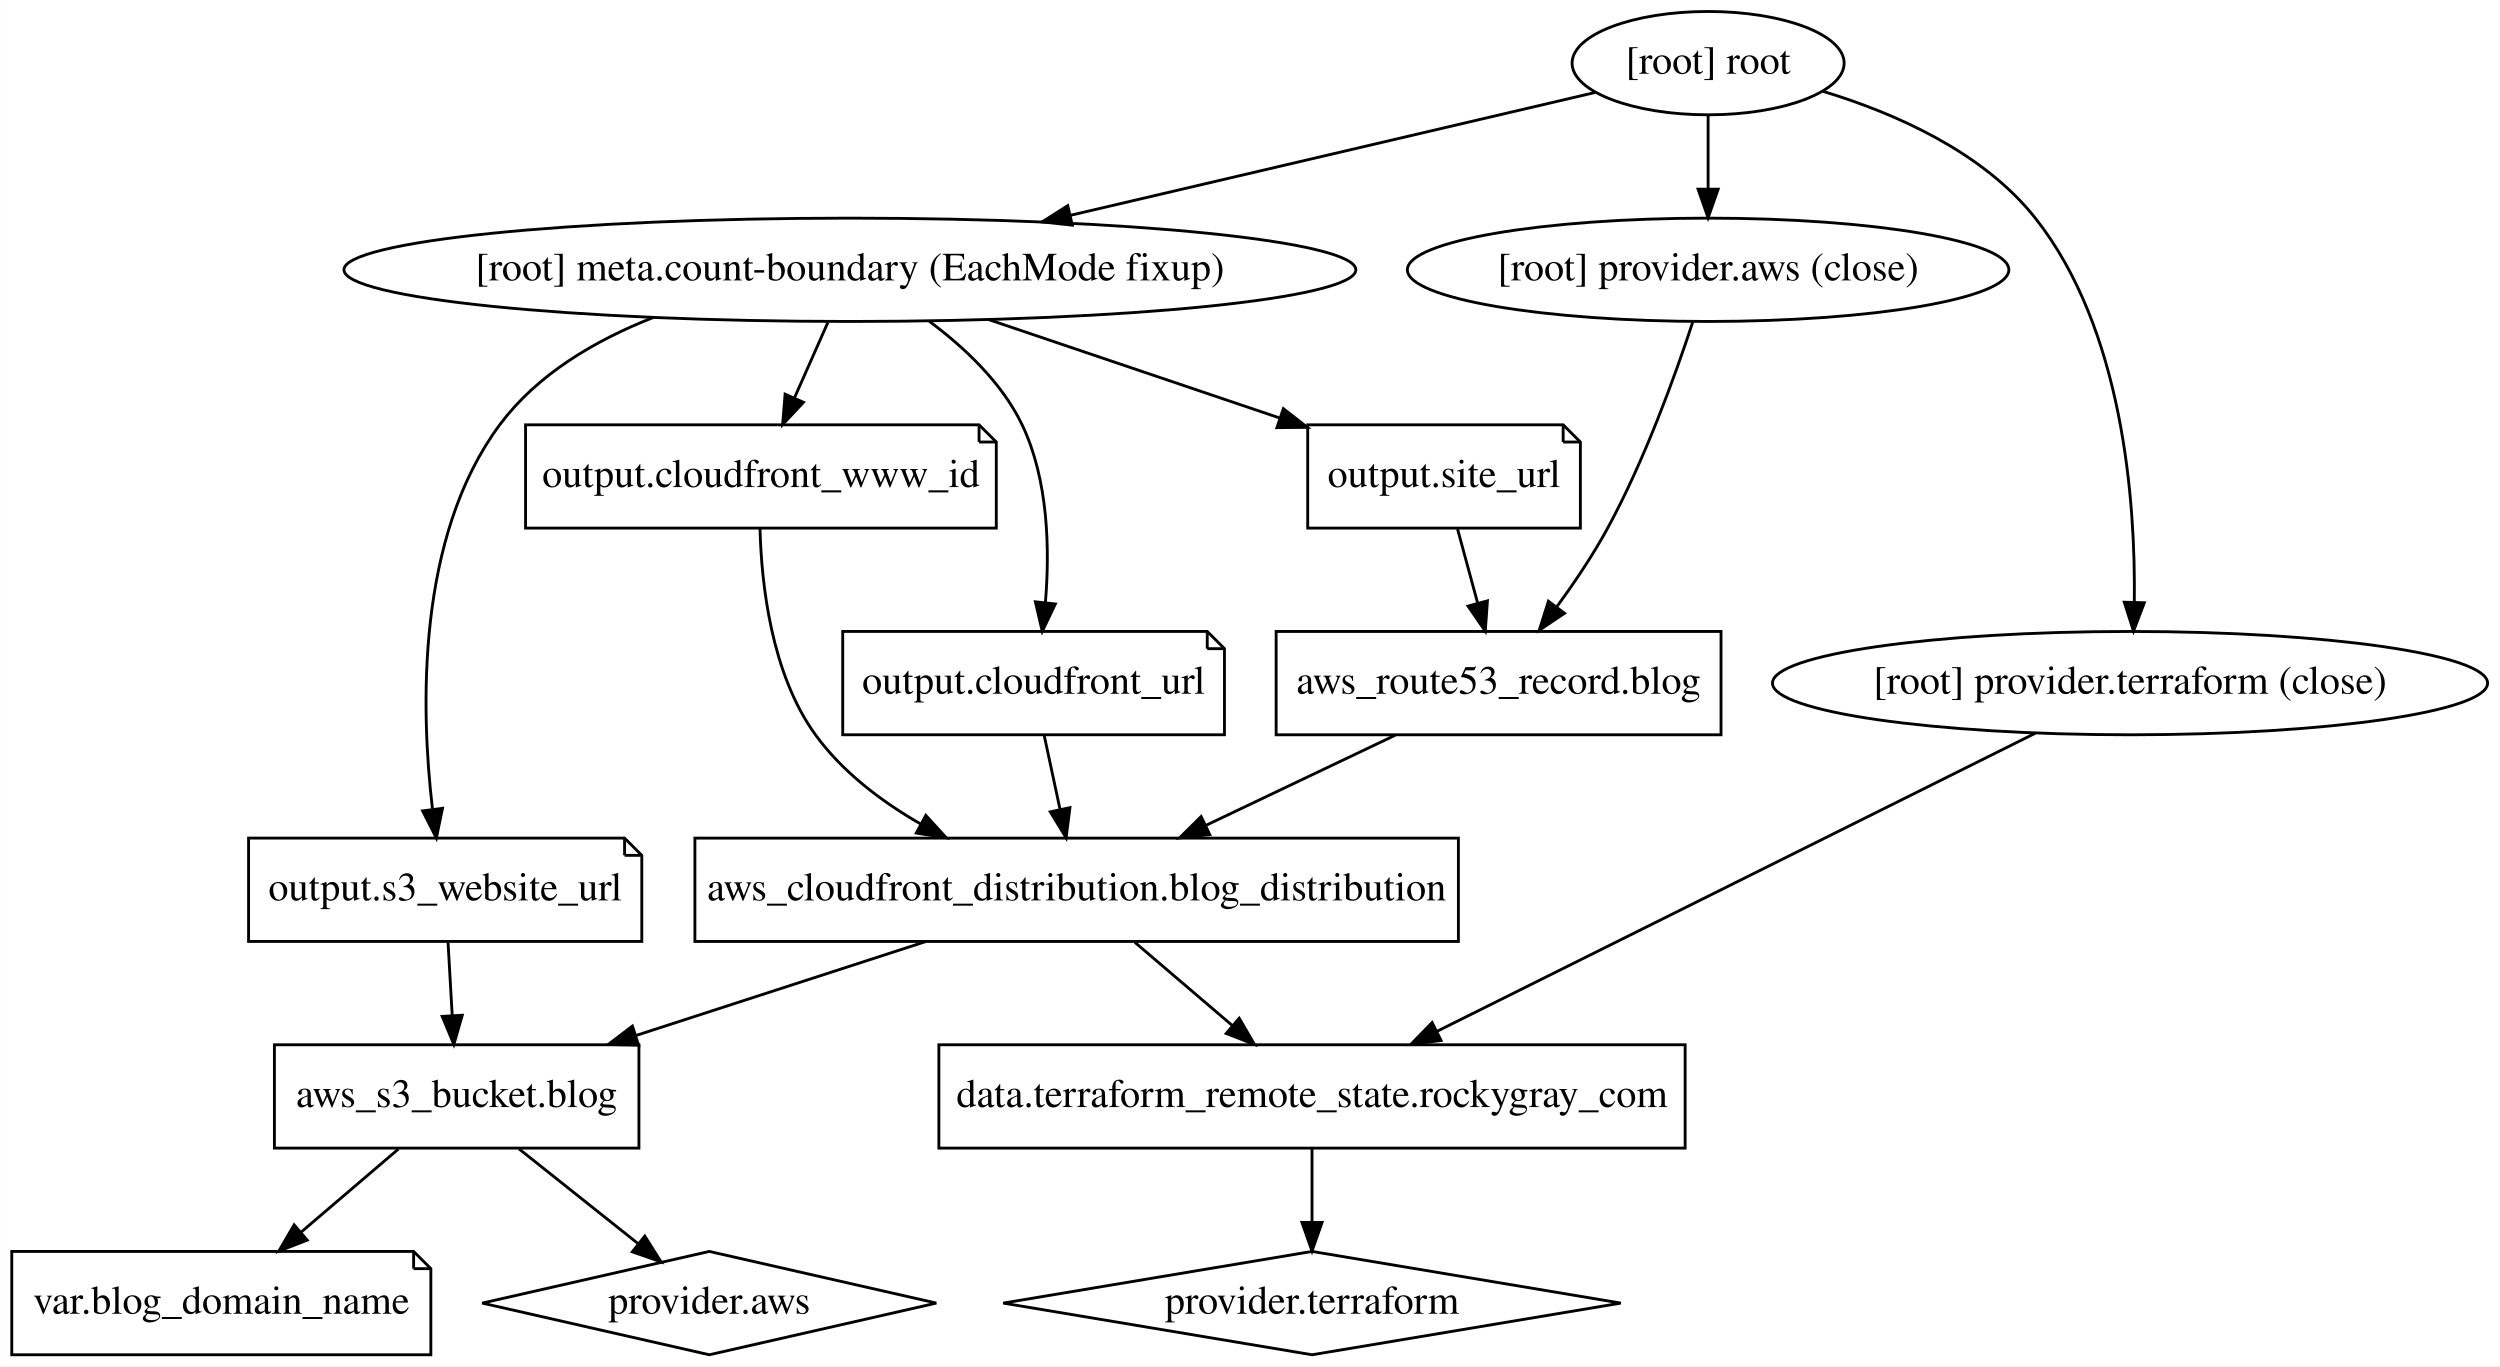
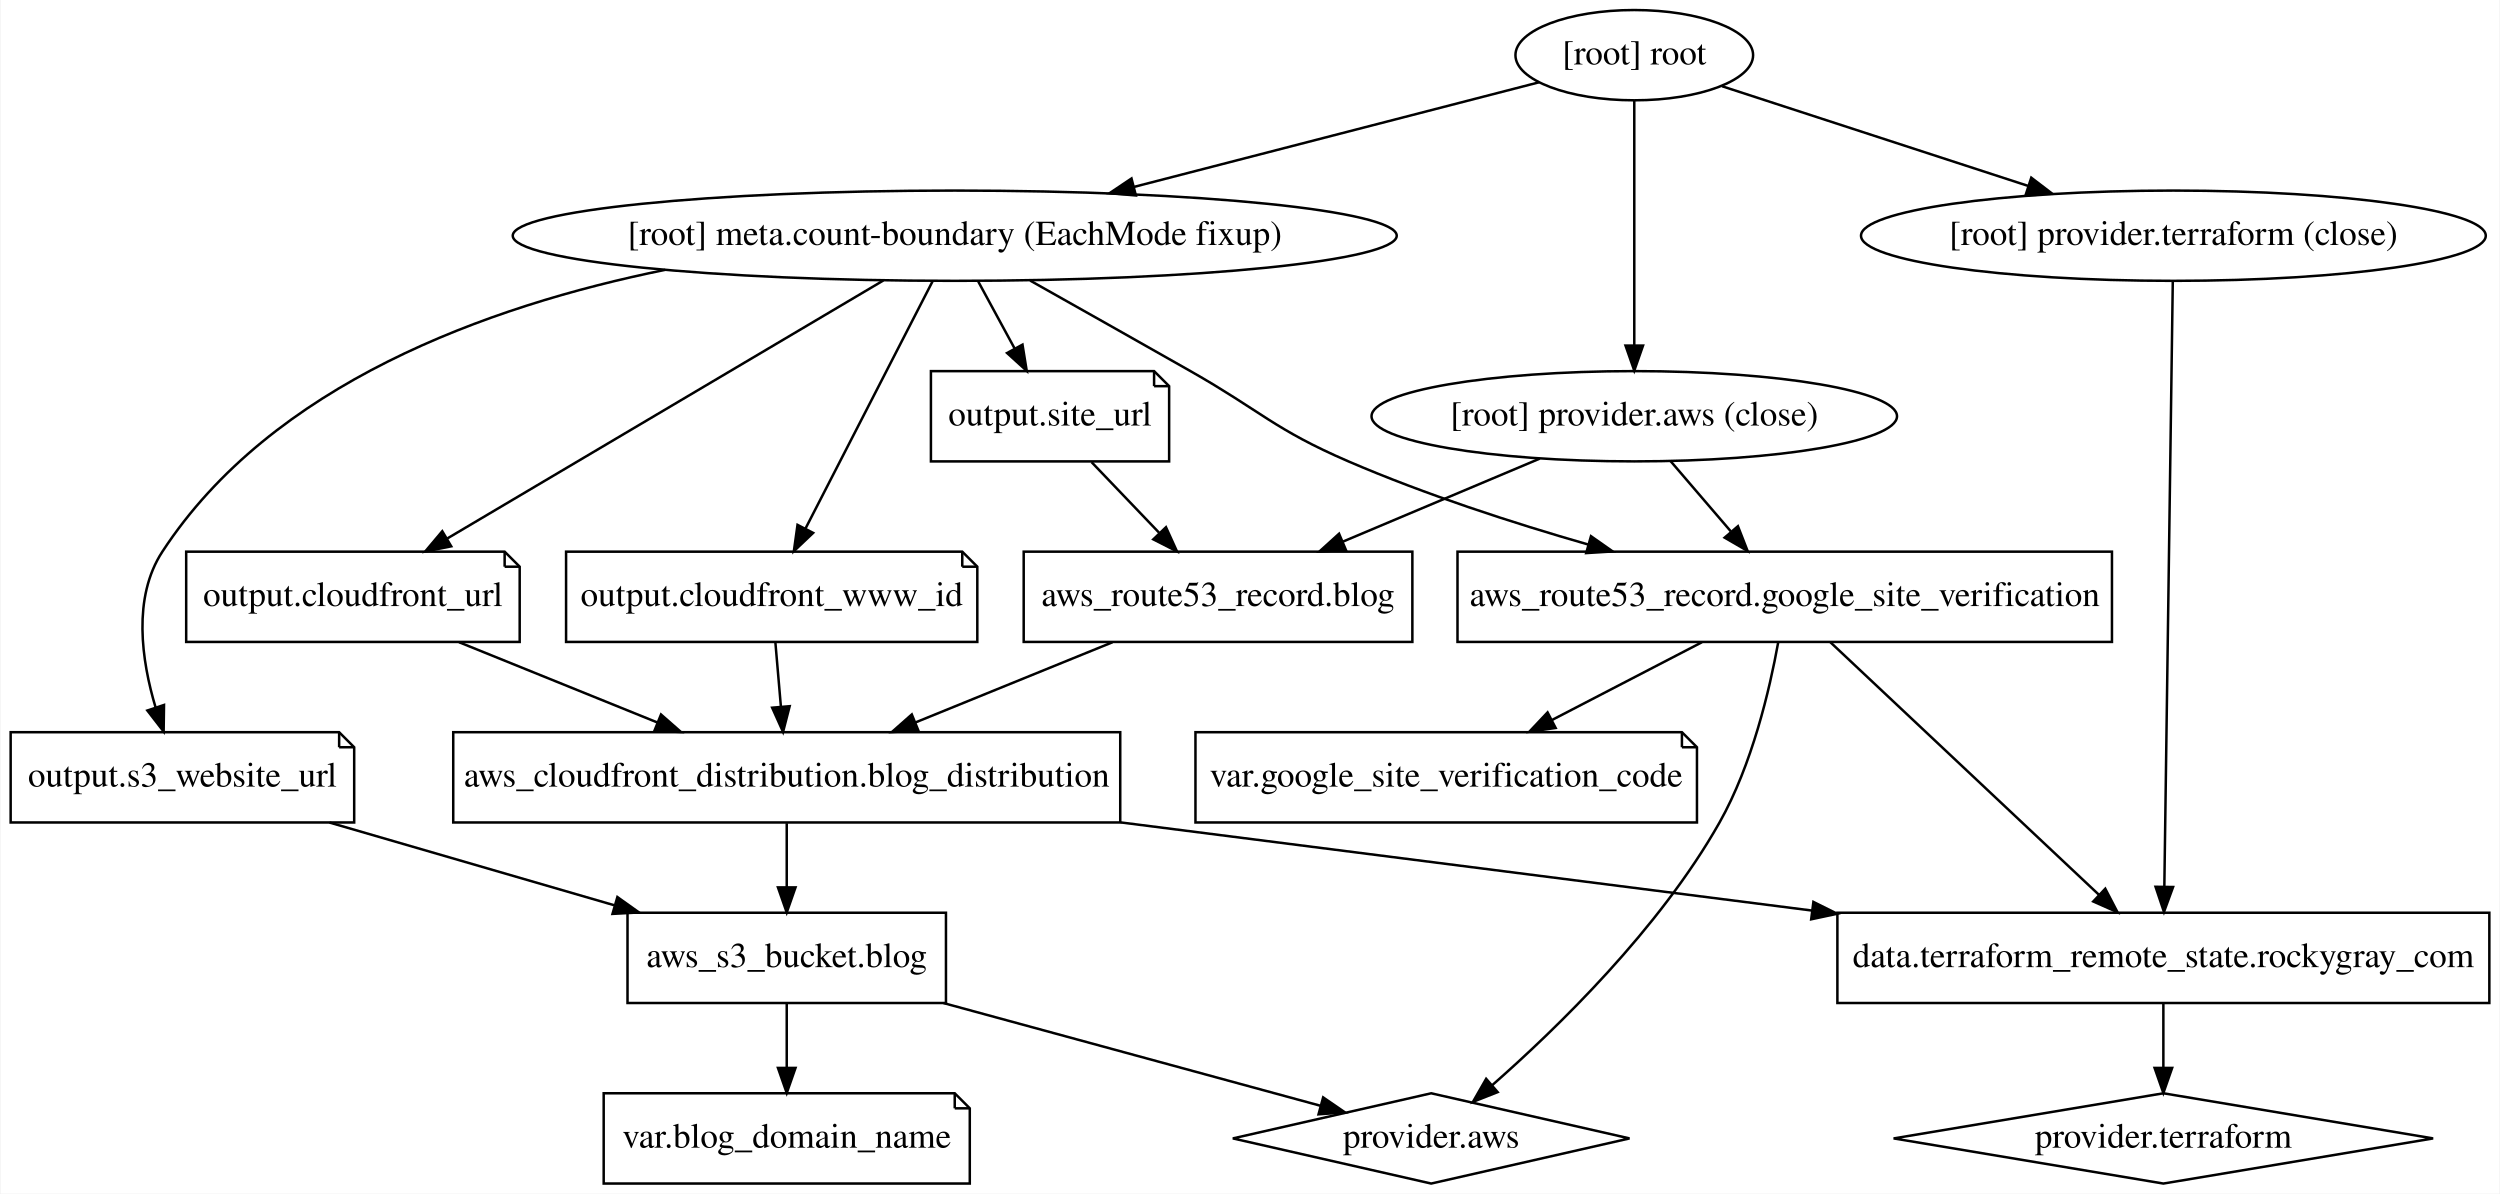
- <svg xmlns="http://www.w3.org/2000/svg" width="871pt" height="476pt" viewBox="0.00 0.00 870.79 476.00">
+ <svg xmlns="http://www.w3.org/2000/svg" width="997pt" height="476pt" viewBox="0.00 0.00 996.50 476.00">
  <g id="graph0" class="graph" transform="scale(1 1) rotate(0) translate(4 472)">
-     <polygon fill="white" stroke="transparent" points="-4,4 -4,-472 866.79,-472 866.79,4 -4,4" />
+     <polygon fill="white" stroke="transparent" points="-4,4 -4,-472 992.5,-472 992.5,4 -4,4" />
    <g id="node1" class="node">
-       <polygon fill="none" stroke="black" points="504,-180 238,-180 238,-144 504,-144 504,-180" />
-       <text text-anchor="middle" x="371" y="-158.3" font-family="Times,serif" font-size="14.00">aws_cloudfront_distribution.blog_distribution</text>
+       <polygon fill="none" stroke="black" points="442.5,-180 176.5,-180 176.5,-144 442.5,-144 442.5,-180" />
+       <text text-anchor="middle" x="309.5" y="-158.3" font-family="Times,serif" font-size="14.00">aws_cloudfront_distribution.blog_distribution</text>
+     </g>
+     <g id="node4" class="node">
+       <polygon fill="none" stroke="black" points="373,-108 246,-108 246,-72 373,-72 373,-108" />
+       <text text-anchor="middle" x="309.5" y="-86.3" font-family="Times,serif" font-size="14.00">aws_s3_bucket.blog</text>
+     </g>
+     <g id="edge1" class="edge">
+       <path fill="none" stroke="black" d="M309.5,-143.7C309.5,-135.98 309.5,-126.71 309.5,-118.11" />
+       <polygon fill="black" stroke="black" points="313,-118.1 309.5,-108.1 306,-118.1 313,-118.1" />
+     </g>
+     <g id="node5" class="node">
+       <polygon fill="none" stroke="black" points="988.5,-108 728.5,-108 728.5,-72 988.5,-72 988.5,-108" />
+       <text text-anchor="middle" x="858.5" y="-86.3" font-family="Times,serif" font-size="14.00">data.terraform_remote_state.rockygray_com</text>
+     </g>
+     <g id="edge2" class="edge">
+       <path fill="none" stroke="black" d="M442.75,-144.01C526.24,-133.36 633.7,-119.66 718.45,-108.86" />
+       <polygon fill="black" stroke="black" points="718.93,-112.32 728.41,-107.59 718.05,-105.38 718.93,-112.32" />
+     </g>
+     <g id="node2" class="node">
+       <polygon fill="none" stroke="black" points="559,-252 404,-252 404,-216 559,-216 559,-252" />
+       <text text-anchor="middle" x="481.5" y="-230.3" font-family="Times,serif" font-size="14.00">aws_route53_record.blog</text>
+     </g>
+     <g id="edge3" class="edge">
+       <path fill="none" stroke="black" d="M439.42,-215.88C415.7,-206.22 385.88,-194.09 360.8,-183.88" />
+       <polygon fill="black" stroke="black" points="362.02,-180.6 351.44,-180.07 359.38,-187.08 362.02,-180.6" />
    </g>
    <g id="node3" class="node">
-       <polygon fill="none" stroke="black" points="218.5,-108 91.5,-108 91.5,-72 218.5,-72 218.5,-108" />
-       <text text-anchor="middle" x="155" y="-86.3" font-family="Times,serif" font-size="14.00">aws_s3_bucket.blog</text>
+       <polygon fill="none" stroke="black" points="838,-252 577,-252 577,-216 838,-216 838,-252" />
+       <text text-anchor="middle" x="707.5" y="-230.3" font-family="Times,serif" font-size="14.00">aws_route53_record.google_site_verification</text>
    </g>
-     <g id="edge1" class="edge">
-       <path fill="none" stroke="black" d="M318.44,-143.97C287.99,-134.1 249.49,-121.62 217.5,-111.25" />
-       <polygon fill="black" stroke="black" points="218.39,-107.86 207.8,-108.11 216.23,-114.52 218.39,-107.86" />
+     <g id="edge4" class="edge">
+       <path fill="none" stroke="black" d="M725.71,-215.87C752.47,-190.71 802.51,-143.65 832.93,-115.04" />
+       <polygon fill="black" stroke="black" points="835.33,-117.59 840.22,-108.19 830.54,-112.49 835.33,-117.59" />
    </g>
-     <g id="node4" class="node">
-       <polygon fill="none" stroke="black" points="583,-108 323,-108 323,-72 583,-72 583,-108" />
-       <text text-anchor="middle" x="453" y="-86.3" font-family="Times,serif" font-size="14.00">data.terraform_remote_state.rockygray_com</text>
+     <g id="node10" class="node">
+       <polygon fill="none" stroke="black" points="566.5,-36 487.4,-18 566.5,0 645.6,-18 566.5,-36" />
+       <text text-anchor="middle" x="566.5" y="-14.3" font-family="Times,serif" font-size="14.00">provider.aws</text>
    </g>
-     <g id="edge2" class="edge">
-       <path fill="none" stroke="black" d="M391.27,-143.7C401.5,-134.97 414.06,-124.24 425.18,-114.75" />
-       <polygon fill="black" stroke="black" points="427.63,-117.26 432.96,-108.1 423.09,-111.94 427.63,-117.26" />
+     <g id="edge5" class="edge">
+       <path fill="none" stroke="black" d="M704.87,-215.69C701.5,-197.05 694.48,-166.99 681.5,-144 657.59,-101.65 616.75,-61.98 590.72,-39.12" />
+       <polygon fill="black" stroke="black" points="593.01,-36.47 583.16,-32.58 588.43,-41.77 593.01,-36.47" />
    </g>
-     <g id="node2" class="node">
-       <polygon fill="none" stroke="black" points="595.5,-252 440.5,-252 440.5,-216 595.5,-216 595.5,-252" />
-       <text text-anchor="middle" x="518" y="-230.3" font-family="Times,serif" font-size="14.00">aws_route53_record.blog</text>
+     <g id="node13" class="node">
+       <polygon fill="none" stroke="black" points="666.5,-180 472.5,-180 472.5,-144 672.5,-144 672.5,-174 666.5,-180" />
+       <polyline fill="none" stroke="black" points="666.5,-180 666.5,-174 " />
+       <polyline fill="none" stroke="black" points="672.5,-174 666.5,-174 " />
+       <text text-anchor="middle" x="572.5" y="-158.3" font-family="Times,serif" font-size="14.00">var.google_site_verification_code</text>
    </g>
-     <g id="edge3" class="edge">
-       <path fill="none" stroke="black" d="M482.04,-215.88C462.12,-206.39 437.18,-194.51 415.98,-184.42" />
-       <polygon fill="black" stroke="black" points="417.38,-181.21 406.84,-180.07 414.37,-187.53 417.38,-181.21" />
+     <g id="edge6" class="edge">
+       <path fill="none" stroke="black" d="M674.48,-215.88C656.42,-206.51 633.85,-194.81 614.55,-184.8" />
+       <polygon fill="black" stroke="black" points="616.14,-181.69 605.65,-180.19 612.92,-187.9 616.14,-181.69" />
+     </g>
+     <g id="edge7" class="edge">
+       <path fill="none" stroke="black" d="M372.04,-71.97C418.57,-59.29 480.94,-42.31 522.35,-31.02" />
+       <polygon fill="black" stroke="black" points="523.42,-34.36 532.15,-28.36 521.58,-27.61 523.42,-34.36" />
+     </g>
+     <g id="node12" class="node">
+       <polygon fill="none" stroke="black" points="376.5,-36 236.5,-36 236.5,0 382.5,0 382.5,-30 376.5,-36" />
+       <polyline fill="none" stroke="black" points="376.5,-36 376.5,-30 " />
+       <polyline fill="none" stroke="black" points="382.5,-30 376.5,-30 " />
+       <text text-anchor="middle" x="309.5" y="-14.3" font-family="Times,serif" font-size="14.00">var.blog_domain_name</text>
+     </g>
+     <g id="edge8" class="edge">
+       <path fill="none" stroke="black" d="M309.5,-71.7C309.5,-63.98 309.5,-54.71 309.5,-46.11" />
+       <polygon fill="black" stroke="black" points="313,-46.1 309.5,-36.1 306,-46.1 313,-46.1" />
+     </g>
+     <g id="node11" class="node">
+       <polygon fill="none" stroke="black" points="858.5,-36 750.92,-18 858.5,0 966.08,-18 858.5,-36" />
+       <text text-anchor="middle" x="858.5" y="-14.3" font-family="Times,serif" font-size="14.00">provider.terraform</text>
+     </g>
+     <g id="edge9" class="edge">
+       <path fill="none" stroke="black" d="M858.5,-71.7C858.5,-63.98 858.5,-54.71 858.5,-46.11" />
+       <polygon fill="black" stroke="black" points="862,-46.1 858.5,-36.1 855,-46.1 862,-46.1" />
+     </g>
+     <g id="node6" class="node">
+       <polygon fill="none" stroke="black" points="197,-252 70,-252 70,-216 203,-216 203,-246 197,-252" />
+       <polyline fill="none" stroke="black" points="197,-252 197,-246 " />
+       <polyline fill="none" stroke="black" points="203,-246 197,-246 " />
+       <text text-anchor="middle" x="136.5" y="-230.3" font-family="Times,serif" font-size="14.00">output.cloudfront_url</text>
+     </g>
+     <g id="edge15" class="edge">
+       <path fill="none" stroke="black" d="M178.82,-215.88C202.68,-206.22 232.67,-194.09 257.9,-183.88" />
+       <polygon fill="black" stroke="black" points="259.36,-187.06 267.32,-180.07 256.73,-180.57 259.36,-187.06" />
+     </g>
+     <g id="node7" class="node">
+       <polygon fill="none" stroke="black" points="379.5,-252 221.5,-252 221.5,-216 385.5,-216 385.5,-246 379.5,-252" />
+       <polyline fill="none" stroke="black" points="379.5,-252 379.5,-246 " />
+       <polyline fill="none" stroke="black" points="385.5,-246 379.5,-246 " />
+       <text text-anchor="middle" x="303.5" y="-230.3" font-family="Times,serif" font-size="14.00">output.cloudfront_www_id</text>
+     </g>
+     <g id="edge16" class="edge">
+       <path fill="none" stroke="black" d="M304.98,-215.7C305.64,-207.98 306.44,-198.71 307.18,-190.11" />
+       <polygon fill="black" stroke="black" points="310.67,-190.37 308.03,-180.1 303.69,-189.77 310.67,-190.37" />
+     </g>
+     <g id="node8" class="node">
+       <polygon fill="none" stroke="black" points="131,-180 0,-180 0,-144 137,-144 137,-174 131,-180" />
+       <polyline fill="none" stroke="black" points="131,-180 131,-174 " />
+       <polyline fill="none" stroke="black" points="137,-174 131,-174 " />
+       <text text-anchor="middle" x="68.5" y="-158.3" font-family="Times,serif" font-size="14.00">output.s3_website_url</text>
+     </g>
+     <g id="edge17" class="edge">
+       <path fill="none" stroke="black" d="M127.15,-143.97C161.41,-134.01 204.82,-121.41 240.69,-110.99" />
+       <polygon fill="black" stroke="black" points="241.96,-114.26 250.59,-108.11 240.01,-107.54 241.96,-114.26" />
    </g>
    <g id="node9" class="node">
-       <polygon fill="none" stroke="black" points="243,-36 163.9,-18 243,0 322.1,-18 243,-36" />
-       <text text-anchor="middle" x="243" y="-14.3" font-family="Times,serif" font-size="14.00">provider.aws</text>
+       <polygon fill="none" stroke="black" points="456,-324 367,-324 367,-288 462,-288 462,-318 456,-324" />
+       <polyline fill="none" stroke="black" points="456,-324 456,-318 " />
+       <polyline fill="none" stroke="black" points="462,-318 456,-318 " />
+       <text text-anchor="middle" x="414.5" y="-302.3" font-family="Times,serif" font-size="14.00">output.site_url</text>
    </g>
-     <g id="edge4" class="edge">
-       <path fill="none" stroke="black" d="M176.75,-71.7C189.28,-61.73 205.07,-49.17 218.09,-38.81" />
-       <polygon fill="black" stroke="black" points="220.54,-41.34 226.19,-32.38 216.18,-35.86 220.54,-41.34" />
+     <g id="edge18" class="edge">
+       <path fill="none" stroke="black" d="M431.06,-287.7C439.18,-279.22 449.09,-268.86 457.97,-259.58" />
+       <polygon fill="black" stroke="black" points="460.74,-261.75 465.13,-252.1 455.69,-256.91 460.74,-261.75" />
    </g>
-     <g id="node11" class="node">
-       <polygon fill="none" stroke="black" points="140,-36 0,-36 0,0 146,0 146,-30 140,-36" />
-       <polyline fill="none" stroke="black" points="140,-36 140,-30 " />
-       <polyline fill="none" stroke="black" points="146,-30 140,-30 " />
-       <text text-anchor="middle" x="73" y="-14.3" font-family="Times,serif" font-size="14.00">var.blog_domain_name</text>
+     <g id="node14" class="node">
+       <ellipse fill="none" stroke="black" cx="376.5" cy="-378" rx="176.27" ry="18" />
+       <text text-anchor="middle" x="376.5" y="-374.3" font-family="Times,serif" font-size="14.00">[root] meta.count-boundary (EachMode fixup)</text>
    </g>
-     <g id="edge5" class="edge">
-       <path fill="none" stroke="black" d="M134.73,-71.7C124.5,-62.97 111.94,-52.24 100.82,-42.75" />
-       <polygon fill="black" stroke="black" points="102.91,-39.94 93.04,-36.1 98.37,-45.26 102.91,-39.94" />
-     </g>
-     <g id="node10" class="node">
-       <polygon fill="none" stroke="black" points="453,-36 345.42,-18 453,0 560.58,-18 453,-36" />
-       <text text-anchor="middle" x="453" y="-14.3" font-family="Times,serif" font-size="14.00">provider.terraform</text>
-     </g>
-     <g id="edge6" class="edge">
-       <path fill="none" stroke="black" d="M453,-71.7C453,-63.98 453,-54.71 453,-46.11" />
-       <polygon fill="black" stroke="black" points="456.5,-46.1 453,-36.1 449.5,-46.1 456.5,-46.1" />
-     </g>
-     <g id="node5" class="node">
-       <polygon fill="none" stroke="black" points="416.5,-252 289.5,-252 289.5,-216 422.5,-216 422.5,-246 416.5,-252" />
-       <polyline fill="none" stroke="black" points="416.5,-252 416.5,-246 " />
-       <polyline fill="none" stroke="black" points="422.5,-246 416.5,-246 " />
-       <text text-anchor="middle" x="356" y="-230.3" font-family="Times,serif" font-size="14.00">output.cloudfront_url</text>
+     <g id="edge10" class="edge">
+       <path fill="none" stroke="black" d="M406.58,-360.1C425.04,-349.71 449.16,-336.12 470.5,-324 498.55,-308.08 503.89,-300.78 533.5,-288 563.98,-274.85 598.77,-263.56 629.19,-254.82" />
+       <polygon fill="black" stroke="black" points="630.23,-258.17 638.9,-252.08 628.32,-251.43 630.23,-258.17" />
    </g>
    <g id="edge11" class="edge">
-       <path fill="none" stroke="black" d="M359.71,-215.7C361.36,-207.98 363.35,-198.71 365.19,-190.11" />
-       <polygon fill="black" stroke="black" points="368.66,-190.62 367.33,-180.1 361.82,-189.15 368.66,-190.62" />
-     </g>
-     <g id="node6" class="node">
-       <polygon fill="none" stroke="black" points="337,-324 179,-324 179,-288 343,-288 343,-318 337,-324" />
-       <polyline fill="none" stroke="black" points="337,-324 337,-318 " />
-       <polyline fill="none" stroke="black" points="343,-318 337,-318 " />
-       <text text-anchor="middle" x="261" y="-302.3" font-family="Times,serif" font-size="14.00">output.cloudfront_www_id</text>
+       <path fill="none" stroke="black" d="M348.03,-360.15C304.75,-334.55 222.37,-285.81 174.18,-257.29" />
+       <polygon fill="black" stroke="black" points="175.7,-254.13 165.31,-252.05 172.13,-260.15 175.7,-254.13" />
    </g>
    <g id="edge12" class="edge">
-       <path fill="none" stroke="black" d="M260.68,-287.96C261.15,-268.73 264.52,-237.37 280,-216 289.33,-203.13 302.81,-192.88 316.56,-184.97" />
-       <polygon fill="black" stroke="black" points="318.45,-187.93 325.59,-180.1 315.13,-181.76 318.45,-187.93" />
-     </g>
-     <g id="node7" class="node">
-       <polygon fill="none" stroke="black" points="213.5,-180 82.5,-180 82.5,-144 219.5,-144 219.5,-174 213.5,-180" />
-       <polyline fill="none" stroke="black" points="213.5,-180 213.5,-174 " />
-       <polyline fill="none" stroke="black" points="219.5,-174 213.5,-174 " />
-       <text text-anchor="middle" x="151" y="-158.3" font-family="Times,serif" font-size="14.00">output.s3_website_url</text>
+       <path fill="none" stroke="black" d="M367.69,-359.87C355.09,-335.35 331.79,-290.03 317,-261.26" />
+       <polygon fill="black" stroke="black" points="320.02,-259.48 312.34,-252.19 313.8,-262.68 320.02,-259.48" />
    </g>
    <g id="edge13" class="edge">
-       <path fill="none" stroke="black" d="M151.99,-143.7C152.43,-135.98 152.96,-126.71 153.45,-118.11" />
-       <polygon fill="black" stroke="black" points="156.95,-118.29 154.02,-108.1 149.96,-117.89 156.95,-118.29" />
-     </g>
-     <g id="node8" class="node">
-       <polygon fill="none" stroke="black" points="540.5,-324 451.5,-324 451.5,-288 546.5,-288 546.5,-318 540.5,-324" />
-       <polyline fill="none" stroke="black" points="540.5,-324 540.5,-318 " />
-       <polyline fill="none" stroke="black" points="546.5,-318 540.5,-318 " />
-       <text text-anchor="middle" x="499" y="-302.3" font-family="Times,serif" font-size="14.00">output.site_url</text>
+       <path fill="none" stroke="black" d="M261.03,-364.39C189.86,-349.91 104.13,-318.81 60.5,-252 48.56,-233.72 52.17,-208.65 57.83,-189.77" />
+       <polygon fill="black" stroke="black" points="61.16,-190.86 61.01,-180.27 54.52,-188.65 61.16,-190.86" />
    </g>
    <g id="edge14" class="edge">
-       <path fill="none" stroke="black" d="M503.7,-287.7C505.81,-279.9 508.36,-270.51 510.72,-261.83" />
-       <polygon fill="black" stroke="black" points="514.12,-262.67 513.36,-252.1 507.36,-260.84 514.12,-262.67" />
-     </g>
-     <g id="node12" class="node">
-       <ellipse fill="none" stroke="black" cx="292" cy="-378" rx="176.27" ry="18" />
-       <text text-anchor="middle" x="292" y="-374.3" font-family="Times,serif" font-size="14.00">[root] meta.count-boundary (EachMode fixup)</text>
-     </g>
-     <g id="edge7" class="edge">
-       <path fill="none" stroke="black" d="M319.65,-360.07C331.85,-351 344.98,-338.67 352,-324 361.2,-304.75 361.65,-280.41 360.11,-262.05" />
-       <polygon fill="black" stroke="black" points="363.58,-261.58 359.02,-252.02 356.62,-262.33 363.58,-261.58" />
-     </g>
-     <g id="edge8" class="edge">
-       <path fill="none" stroke="black" d="M284.34,-359.7C280.81,-351.73 276.54,-342.1 272.63,-333.26" />
-       <polygon fill="black" stroke="black" points="275.82,-331.83 268.57,-324.1 269.42,-334.67 275.82,-331.83" />
-     </g>
-     <g id="edge9" class="edge">
-       <path fill="none" stroke="black" d="M223.46,-361.37C203.26,-353.44 183.09,-341.61 170,-324 140.91,-284.87 142.49,-224.96 146.55,-190.32" />
-       <polygon fill="black" stroke="black" points="150.07,-190.4 147.92,-180.02 143.14,-189.48 150.07,-190.4" />
-     </g>
-     <g id="edge10" class="edge">
-       <path fill="none" stroke="black" d="M340.27,-360.68C370.59,-350.43 409.84,-337.15 441.73,-326.37" />
-       <polygon fill="black" stroke="black" points="443.02,-329.63 451.37,-323.11 440.77,-323 443.02,-329.63" />
-     </g>
-     <g id="node13" class="node">
-       <ellipse fill="none" stroke="black" cx="591" cy="-378" rx="104.78" ry="18" />
-       <text text-anchor="middle" x="591" y="-374.3" font-family="Times,serif" font-size="14.00">[root] provider.aws (close)</text>
-     </g>
-     <g id="edge15" class="edge">
-       <path fill="none" stroke="black" d="M585.62,-359.71C579.59,-341.35 568.94,-311.77 556,-288 550.89,-278.6 544.37,-268.92 538.18,-260.45" />
-       <polygon fill="black" stroke="black" points="540.97,-258.33 532.17,-252.43 535.37,-262.53 540.97,-258.33" />
-     </g>
-     <g id="node14" class="node">
-       <ellipse fill="none" stroke="black" cx="738" cy="-234" rx="124.58" ry="18" />
-       <text text-anchor="middle" x="738" y="-230.3" font-family="Times,serif" font-size="14.00">[root] provider.terraform (close)</text>
-     </g>
-     <g id="edge16" class="edge">
-       <path fill="none" stroke="black" d="M705.03,-216.57C653.53,-190.92 553.99,-141.32 496.62,-112.73" />
-       <polygon fill="black" stroke="black" points="497.96,-109.49 487.45,-108.16 494.84,-115.75 497.96,-109.49" />
+       <path fill="none" stroke="black" d="M385.89,-359.7C390.26,-351.64 395.56,-341.89 400.4,-332.98" />
+       <polygon fill="black" stroke="black" points="403.52,-334.56 405.21,-324.1 397.37,-331.22 403.52,-334.56" />
    </g>
    <g id="node15" class="node">
-       <ellipse fill="none" stroke="black" cx="591" cy="-450" rx="47.39" ry="18" />
-       <text text-anchor="middle" x="591" y="-446.3" font-family="Times,serif" font-size="14.00">[root] root</text>
-     </g>
-     <g id="edge17" class="edge">
-       <path fill="none" stroke="black" d="M551.6,-439.78C505.28,-428.93 427.32,-410.68 368.89,-397" />
-       <polygon fill="black" stroke="black" points="369.49,-393.55 358.96,-394.68 367.9,-400.36 369.49,-393.55" />
-     </g>
-     <g id="edge18" class="edge">
-       <path fill="none" stroke="black" d="M591,-431.7C591,-423.98 591,-414.71 591,-406.11" />
-       <polygon fill="black" stroke="black" points="594.5,-406.1 591,-396.1 587.5,-406.1 594.5,-406.1" />
+       <ellipse fill="none" stroke="black" cx="647.5" cy="-306" rx="104.78" ry="18" />
+       <text text-anchor="middle" x="647.5" y="-302.3" font-family="Times,serif" font-size="14.00">[root] provider.aws (close)</text>
    </g>
    <g id="edge19" class="edge">
-       <path fill="none" stroke="black" d="M631.08,-440.16C656.03,-432.59 686.73,-419.12 705,-396 735.65,-357.22 739.93,-297.19 739.49,-262.44" />
-       <polygon fill="black" stroke="black" points="742.98,-262 739.21,-252.1 735.99,-262.19 742.98,-262" />
+       <path fill="none" stroke="black" d="M609.83,-289.12C586.59,-279.32 556.51,-266.63 531.31,-256.01" />
+       <polygon fill="black" stroke="black" points="532.49,-252.7 521.92,-252.04 529.77,-259.15 532.49,-252.7" />
+     </g>
+     <g id="edge20" class="edge">
+       <path fill="none" stroke="black" d="M662.02,-288.05C669.21,-279.67 678.03,-269.38 685.99,-260.1" />
+       <polygon fill="black" stroke="black" points="688.84,-262.15 692.69,-252.28 683.53,-257.59 688.84,-262.15" />
+     </g>
+     <g id="node16" class="node">
+       <ellipse fill="none" stroke="black" cx="862.5" cy="-378" rx="124.58" ry="18" />
+       <text text-anchor="middle" x="862.5" y="-374.3" font-family="Times,serif" font-size="14.00">[root] provider.terraform (close)</text>
+     </g>
+     <g id="edge21" class="edge">
+       <path fill="none" stroke="black" d="M862.26,-359.97C861.59,-312.29 859.71,-177.18 858.89,-118.63" />
+       <polygon fill="black" stroke="black" points="862.38,-118.26 858.74,-108.31 855.38,-118.35 862.38,-118.26" />
+     </g>
+     <g id="node17" class="node">
+       <ellipse fill="none" stroke="black" cx="647.5" cy="-450" rx="47.39" ry="18" />
+       <text text-anchor="middle" x="647.5" y="-446.3" font-family="Times,serif" font-size="14.00">[root] root</text>
+     </g>
+     <g id="edge22" class="edge">
+       <path fill="none" stroke="black" d="M609.53,-439.19C567.79,-428.41 499.79,-410.85 447.99,-397.47" />
+       <polygon fill="black" stroke="black" points="448.74,-394.05 438.19,-394.93 446.99,-400.82 448.74,-394.05" />
+     </g>
+     <g id="edge23" class="edge">
+       <path fill="none" stroke="black" d="M647.5,-431.87C647.5,-407.67 647.5,-363.21 647.5,-334.39" />
+       <polygon fill="black" stroke="black" points="651,-334.19 647.5,-324.19 644,-334.19 651,-334.19" />
+     </g>
+     <g id="edge24" class="edge">
+       <path fill="none" stroke="black" d="M682.52,-437.6C715.54,-426.85 765.63,-410.54 804.59,-397.85" />
+       <polygon fill="black" stroke="black" points="805.82,-401.14 814.24,-394.71 803.65,-394.48 805.82,-401.14" />
    </g>
  </g>
</svg>
